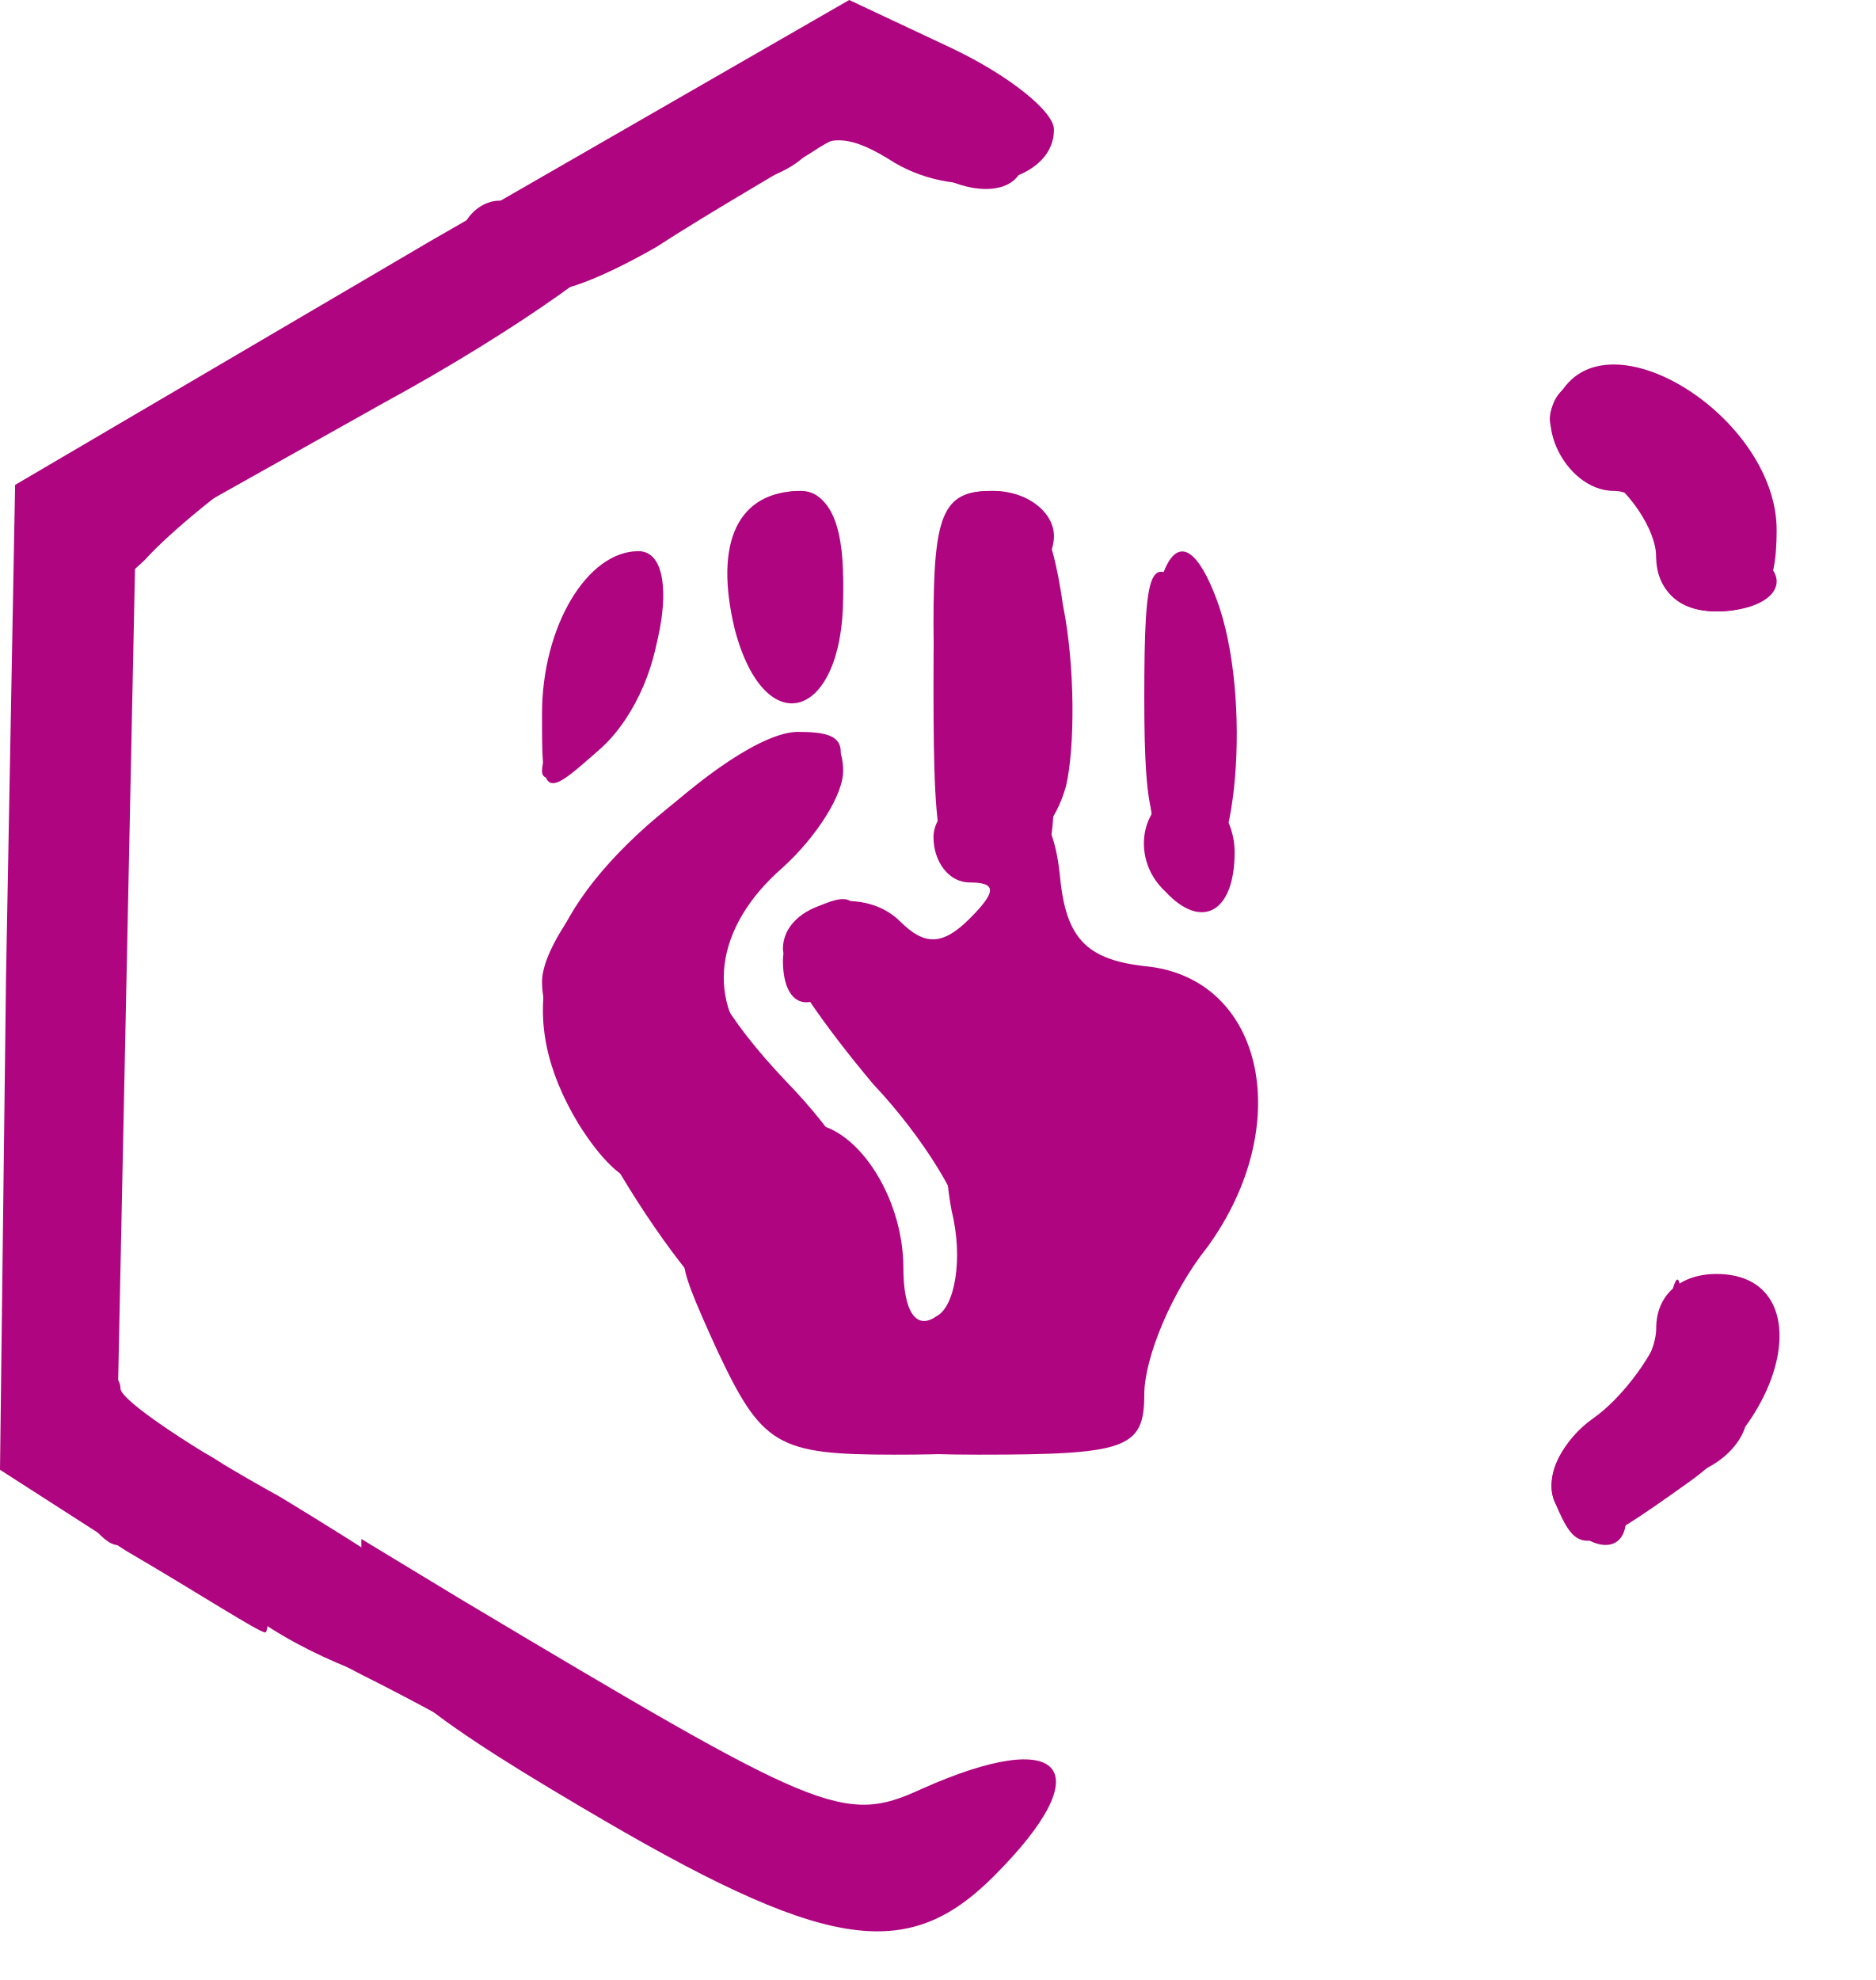
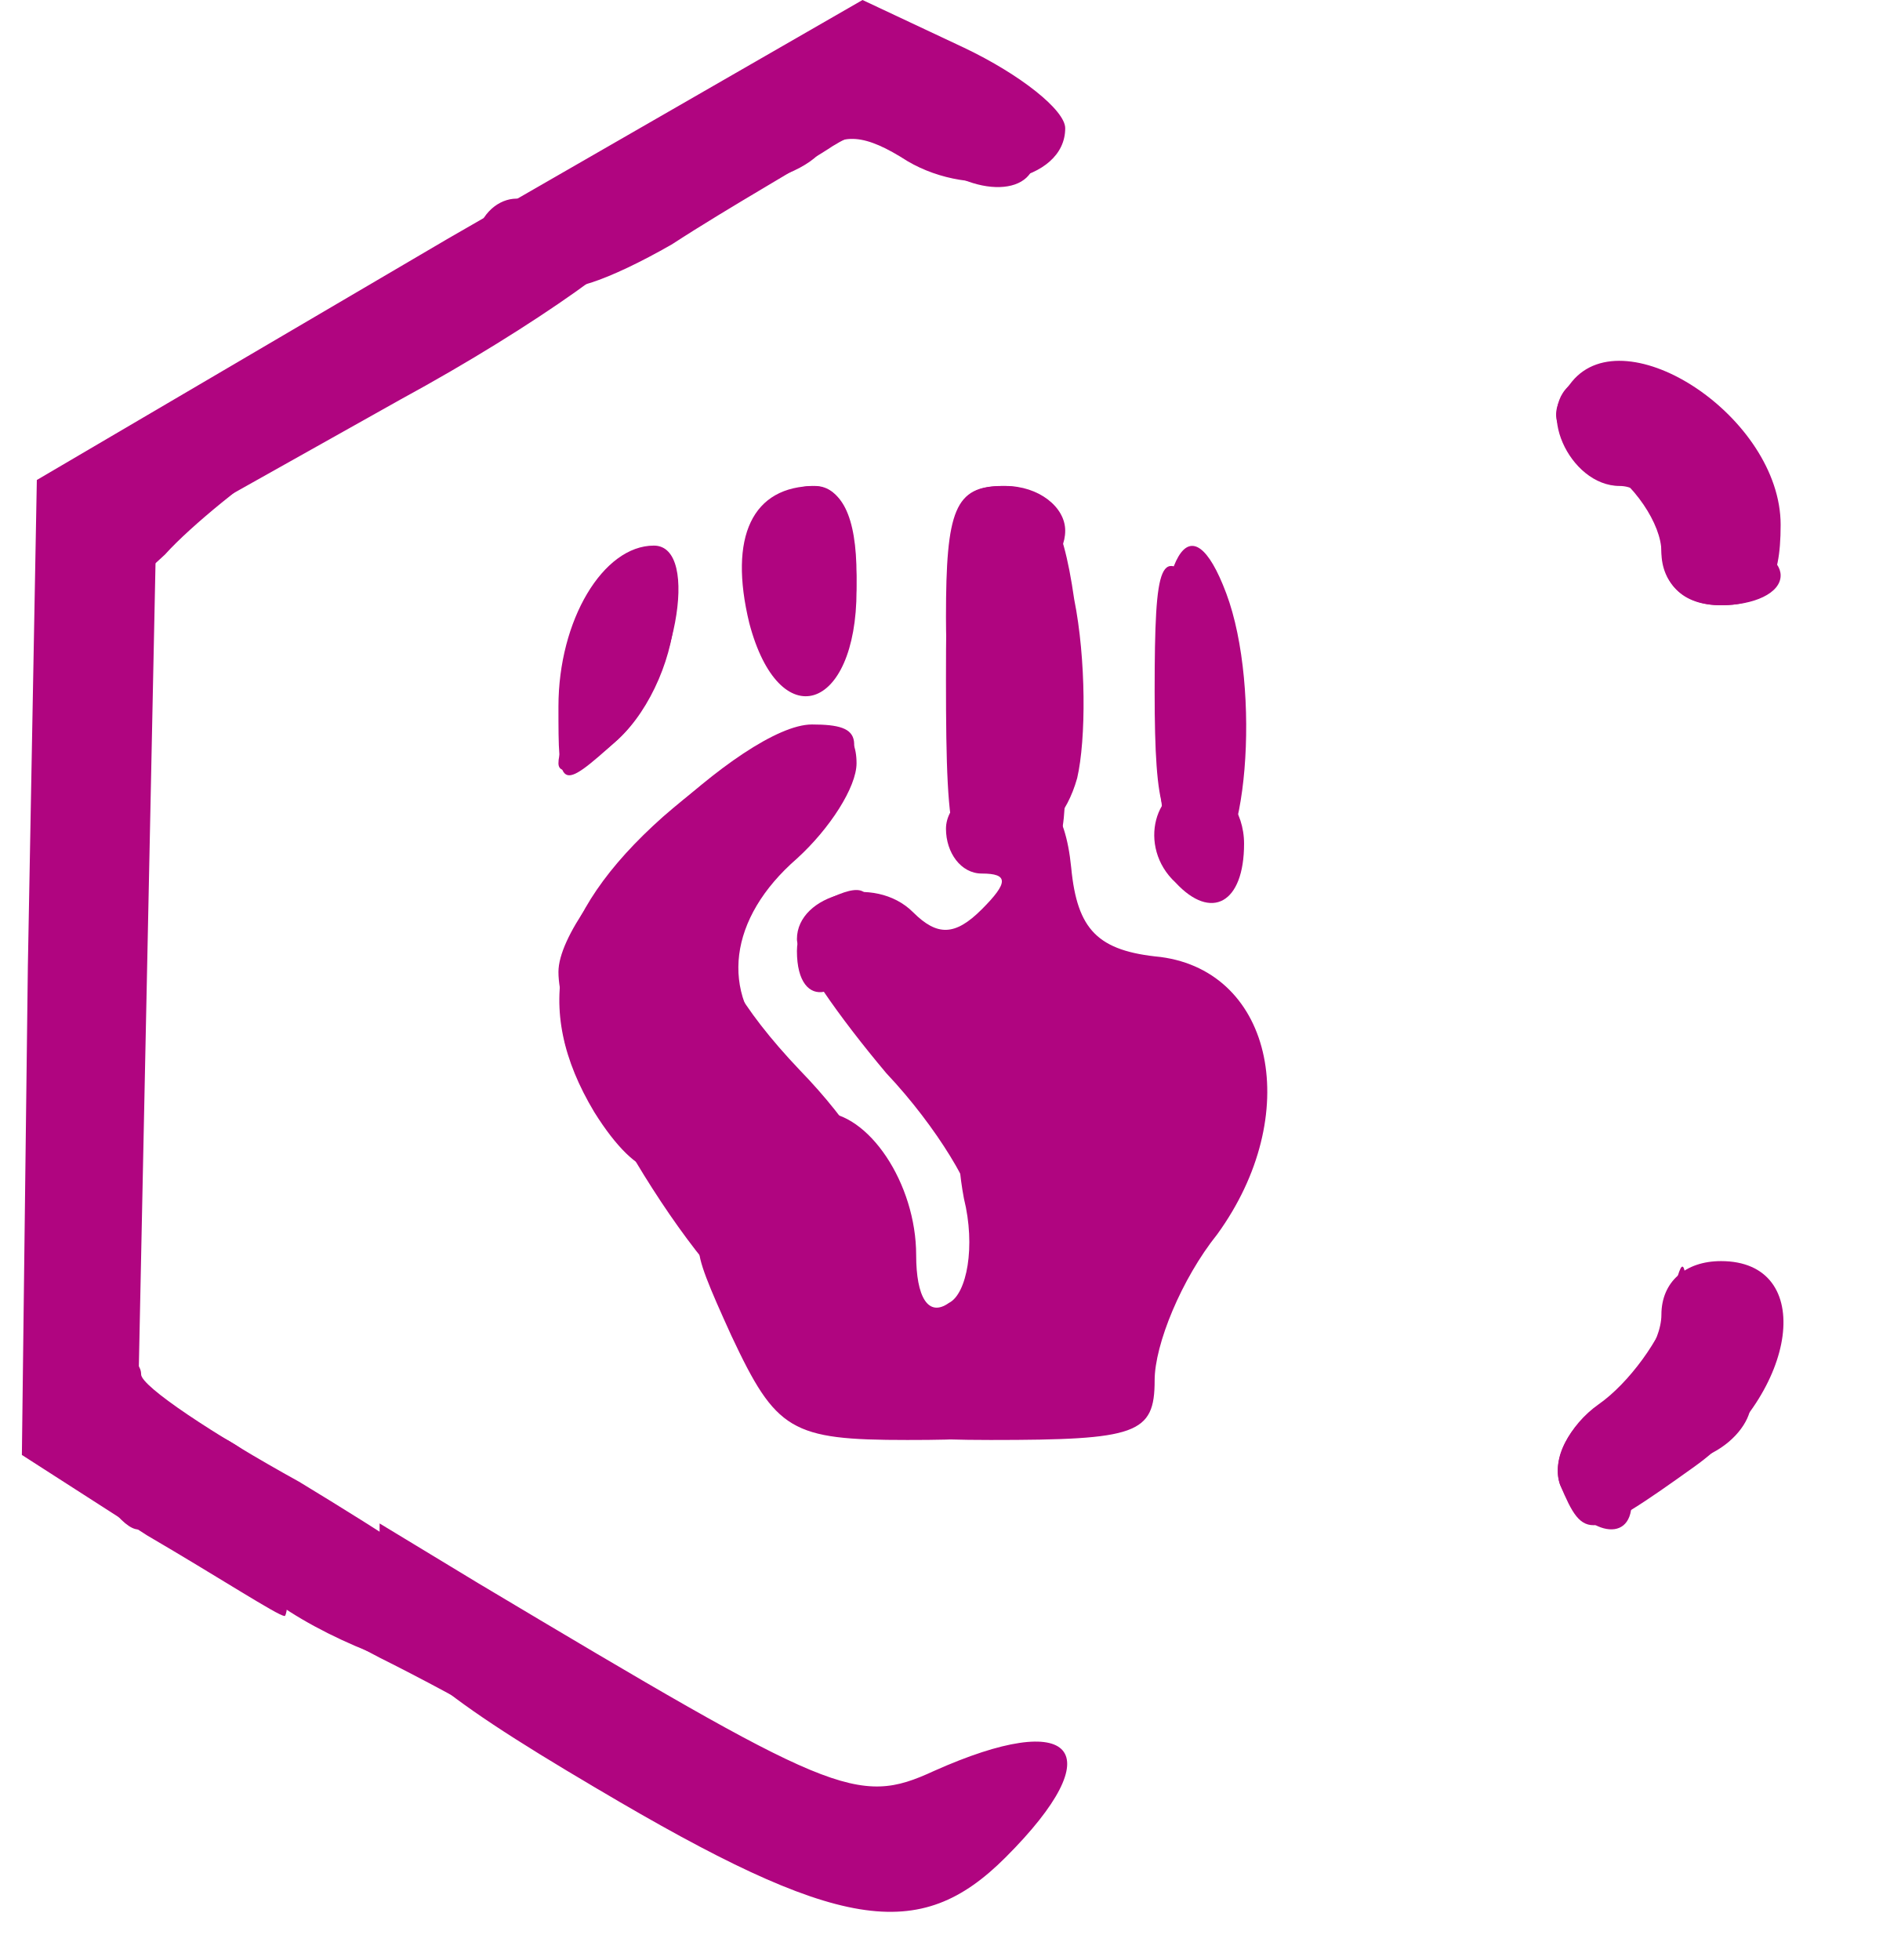
- <svg xmlns="http://www.w3.org/2000/svg" width="18" height="19" viewBox="0 0 18 19" fill="none">
+ <svg xmlns="http://www.w3.org/2000/svg" width="32" height="33" viewBox="0 0 18 19" fill="none">
  <path d="M5.578 17.34C3.959 16.387 3.497 15.982 3.468 15.462V14.768L4.422 15.346C7.861 17.398 8.092 17.514 8.844 17.167C10.202 16.56 10.578 16.965 9.537 18.005C8.699 18.843 7.919 18.728 5.578 17.34Z" fill="#B00580" />
  <path d="M1.214 14.884L0 14.104L0.058 9.364L0.145 4.653L4.133 2.312L8.15 0L9.133 0.462C9.682 0.723 10.115 1.069 10.115 1.243C10.115 1.763 9.219 1.936 8.584 1.561C8.179 1.301 7.948 1.272 7.716 1.503C7.543 1.676 7.11 1.821 6.734 1.821C6.358 1.821 6.069 1.994 6.069 2.196C6.069 2.37 5 3.15 3.67 3.873L1.301 5.202L1.127 13.583L1.879 13.901C2.37 14.132 2.601 14.479 2.601 14.97C2.601 15.375 2.572 15.693 2.543 15.664C2.485 15.664 1.907 15.289 1.214 14.884Z" fill="#B00580" />
  <path d="M14.913 14.393C14.826 14.132 14.999 13.815 15.317 13.612C15.635 13.41 15.895 13.005 15.895 12.745C15.895 12.427 16.127 12.225 16.473 12.225C17.398 12.225 17.225 13.497 16.213 14.219C15.202 14.942 15.144 14.942 14.913 14.393Z" fill="#B00580" />
  <path d="M6.878 12.947C6.445 11.994 6.445 11.936 6.965 11.936C7.312 11.936 7.514 11.734 7.514 11.358C7.514 11.04 7.63 10.78 7.745 10.78C8.208 10.78 8.67 11.474 8.67 12.167C8.67 12.572 8.786 12.774 8.988 12.63C9.162 12.543 9.248 12.081 9.133 11.618C9.046 11.156 9.075 10.78 9.219 10.78C9.479 10.78 9.826 12.167 9.826 13.265C9.826 13.901 9.711 13.959 8.584 13.959C7.456 13.959 7.312 13.872 6.878 12.947Z" fill="#B00580" />
  <path d="M5.549 10.78C4.942 9.768 5.144 8.872 6.214 7.919C7.312 6.965 8.092 6.763 8.092 7.399C8.092 7.63 7.832 8.034 7.514 8.323C6.849 8.901 6.763 9.624 7.283 10.144C7.543 10.404 7.485 10.491 6.994 10.491C6.618 10.491 6.358 10.664 6.358 10.924C6.358 11.531 5.982 11.474 5.549 10.78Z" fill="#B00580" />
  <path d="M7.514 9.219C7.514 8.988 7.688 8.757 7.919 8.67C8.208 8.555 8.266 8.67 8.179 9.075C8.005 9.711 7.514 9.826 7.514 9.219Z" fill="#B00580" />
  <path d="M9.133 7.716C9.046 7.456 8.959 6.676 8.959 5.982C8.959 4.942 9.046 4.711 9.508 4.711C9.913 4.711 10.086 5 10.202 5.809C10.318 6.387 10.318 7.167 10.231 7.543C10.028 8.266 9.393 8.381 9.133 7.716Z" fill="#B00580" />
  <path d="M10.982 6.705C10.982 5.404 11.04 5.289 11.416 5.693C11.647 5.925 11.849 6.503 11.849 6.965C11.849 7.456 11.676 7.89 11.416 8.005C11.069 8.121 10.982 7.89 10.982 6.705Z" fill="#B00580" />
  <path d="M15.895 5.347C15.895 5.087 15.635 4.682 15.289 4.48C14.826 4.191 14.768 4.017 15.028 3.699C15.549 3.063 17.051 4.046 17.051 5.087C17.051 5.665 16.907 5.867 16.473 5.867C16.127 5.867 15.895 5.665 15.895 5.347Z" fill="#B00580" />
  <path d="M2.485 15.549C1.907 15.144 1.301 14.826 1.127 14.826C0.983 14.826 0.722 14.479 0.578 14.075C0.202 13.121 0.202 13.092 0.722 13.092C0.954 13.092 1.156 13.179 1.156 13.323C1.156 13.439 1.85 13.901 2.688 14.364C3.497 14.855 4.451 15.462 4.74 15.751C5.289 16.271 5.289 16.271 4.422 16.271C3.959 16.271 3.063 15.953 2.485 15.549Z" fill="#B00580" />
  <path d="M7.803 13.525C7.803 13.294 7.543 12.976 7.225 12.803C6.532 12.427 5.202 10.202 5.202 9.422C5.202 8.757 6.994 7.023 7.659 7.023C8.179 7.023 8.179 7.167 7.803 7.89C7.601 8.237 7.312 8.381 6.878 8.266C6.387 8.179 6.329 8.208 6.618 8.41C6.821 8.555 6.907 8.844 6.792 9.046C6.676 9.248 6.965 9.768 7.543 10.375C8.526 11.387 8.844 12.485 8.266 12.861C8.063 13.005 8.121 13.092 8.41 13.092C8.901 13.092 9.248 12.543 9.248 11.791C9.248 11.56 8.873 10.925 8.381 10.404C7.919 9.855 7.514 9.277 7.514 9.104C7.514 8.67 8.266 8.468 8.641 8.844C8.873 9.075 9.046 9.075 9.306 8.815C9.566 8.555 9.566 8.468 9.306 8.468C9.104 8.468 8.959 8.266 8.959 8.034C8.959 7.803 9.219 7.601 9.508 7.601C9.913 7.601 10.115 7.832 10.173 8.41C10.231 9.017 10.433 9.219 11.04 9.277C12.138 9.422 12.427 10.809 11.589 11.965C11.242 12.398 10.982 13.034 10.982 13.381C10.982 13.901 10.809 13.959 9.393 13.959C8.179 13.959 7.803 13.843 7.803 13.525Z" fill="#B00580" />
  <path d="M11.184 8.555C10.809 8.208 10.982 7.601 11.416 7.601C11.647 7.601 11.849 7.861 11.849 8.179C11.849 8.757 11.531 8.93 11.184 8.555Z" fill="#B00580" />
  <path d="M5.202 7.399C5.202 7.225 5.376 6.936 5.607 6.734C5.838 6.56 6.098 6.127 6.156 5.78C6.271 5.231 6.271 5.231 6.329 5.896C6.329 6.329 6.098 6.878 5.78 7.167C5.462 7.456 5.202 7.543 5.202 7.399Z" fill="#B00580" />
  <path d="M7.052 6.04C6.849 5.202 7.081 4.711 7.688 4.711C7.948 4.711 8.092 5.029 8.092 5.722C8.092 6.907 7.341 7.138 7.052 6.04Z" fill="#B00580" />
  <path d="M5.318 17.138C5.173 16.994 4.335 16.502 3.468 16.069C1.907 15.26 1.272 14.537 2.139 14.537C2.399 14.537 3.352 14.942 4.248 15.404C5.144 15.895 5.751 16.271 5.607 16.271C5.491 16.271 5.52 16.416 5.722 16.618C5.925 16.82 6.069 17.08 6.069 17.196C6.069 17.514 5.665 17.485 5.318 17.138Z" fill="#B00580" />
  <path d="M14.913 14.393C14.826 14.161 14.999 13.815 15.288 13.612C15.577 13.41 15.895 12.976 15.982 12.659C16.098 12.138 16.127 12.138 16.155 12.745C16.155 13.092 16.329 13.381 16.473 13.381C16.994 13.381 16.762 14.017 16.184 14.161C15.867 14.248 15.606 14.421 15.606 14.566C15.606 14.999 15.115 14.855 14.913 14.393Z" fill="#B00580" />
  <path d="M5.231 9.711C5.202 9.046 6.792 7.312 7.456 7.312C7.861 7.312 7.861 7.37 7.63 7.977C7.543 8.208 7.254 8.352 6.965 8.266C6.416 8.121 5.636 8.901 5.404 9.768C5.289 10.289 5.26 10.289 5.231 9.711Z" fill="#B00580" />
  <path d="M8.959 6.589C8.959 4.913 9.017 4.711 9.537 4.711C9.855 4.711 10.115 4.913 10.115 5.144C10.115 5.376 9.913 5.578 9.682 5.578C9.451 5.578 9.248 5.838 9.248 6.156C9.248 6.474 9.451 6.734 9.682 6.734C9.971 6.734 10.115 7.023 10.115 7.601C10.115 8.266 10 8.468 9.537 8.468C9.017 8.468 8.959 8.266 8.959 6.589Z" fill="#B00580" />
  <path d="M11.011 6.878C11.011 5.347 11.329 4.826 11.676 5.751C12.023 6.676 11.878 8.468 11.445 8.468C11.127 8.468 11.011 8.063 11.011 6.878Z" fill="#B00580" />
  <path d="M5.202 6.849C5.202 6.011 5.636 5.289 6.127 5.289C6.589 5.289 6.329 6.647 5.78 7.167C5.202 7.688 5.202 7.659 5.202 6.849Z" fill="#B00580" />
  <path d="M7.225 5.578C7.225 5 7.37 4.711 7.659 4.711C7.948 4.711 8.092 5 8.092 5.578C8.092 6.156 7.948 6.445 7.659 6.445C7.37 6.445 7.225 6.156 7.225 5.578Z" fill="#B00580" />
  <path d="M0.867 5.433C0.867 5.202 0.723 5 0.549 5C3.20077e-05 5 0.607 4.422 1.734 3.844C3.063 3.179 3.757 3.641 2.572 4.393C2.196 4.653 1.647 5.087 1.387 5.376C0.954 5.78 0.867 5.78 0.867 5.433Z" fill="#B00580" />
  <path d="M15.895 5.289C15.895 4.971 15.722 4.711 15.491 4.711C14.999 4.711 14.653 3.93 15.057 3.699C15.202 3.584 15.549 3.584 15.866 3.699C16.242 3.815 16.358 4.046 16.242 4.566C16.155 5.087 16.242 5.289 16.589 5.289C16.849 5.289 17.051 5.433 17.051 5.578C17.051 5.751 16.791 5.867 16.473 5.867C16.098 5.867 15.895 5.665 15.895 5.289Z" fill="#B00580" />
  <path d="M5.202 2.717C5.202 2.543 5 2.399 4.74 2.399C4.508 2.399 4.393 2.254 4.48 2.11C4.595 1.936 4.798 1.879 4.942 1.965C5.087 2.081 5.202 2.023 5.202 1.85C5.202 1.705 5.665 1.416 6.214 1.214C6.763 1.012 7.225 0.751 7.225 0.636C7.225 0.52 7.543 0.376 7.948 0.318C8.352 0.231 8.584 0.289 8.468 0.462C8.381 0.607 8.468 0.694 8.699 0.607C9.133 0.462 9.826 1.012 9.826 1.503C9.826 1.936 9.162 1.907 8.728 1.474C8.468 1.214 8.237 1.185 7.861 1.416C7.601 1.59 6.878 1.994 6.3 2.37C5.693 2.717 5.202 2.89 5.202 2.717Z" fill="#B00580" />
</svg>
